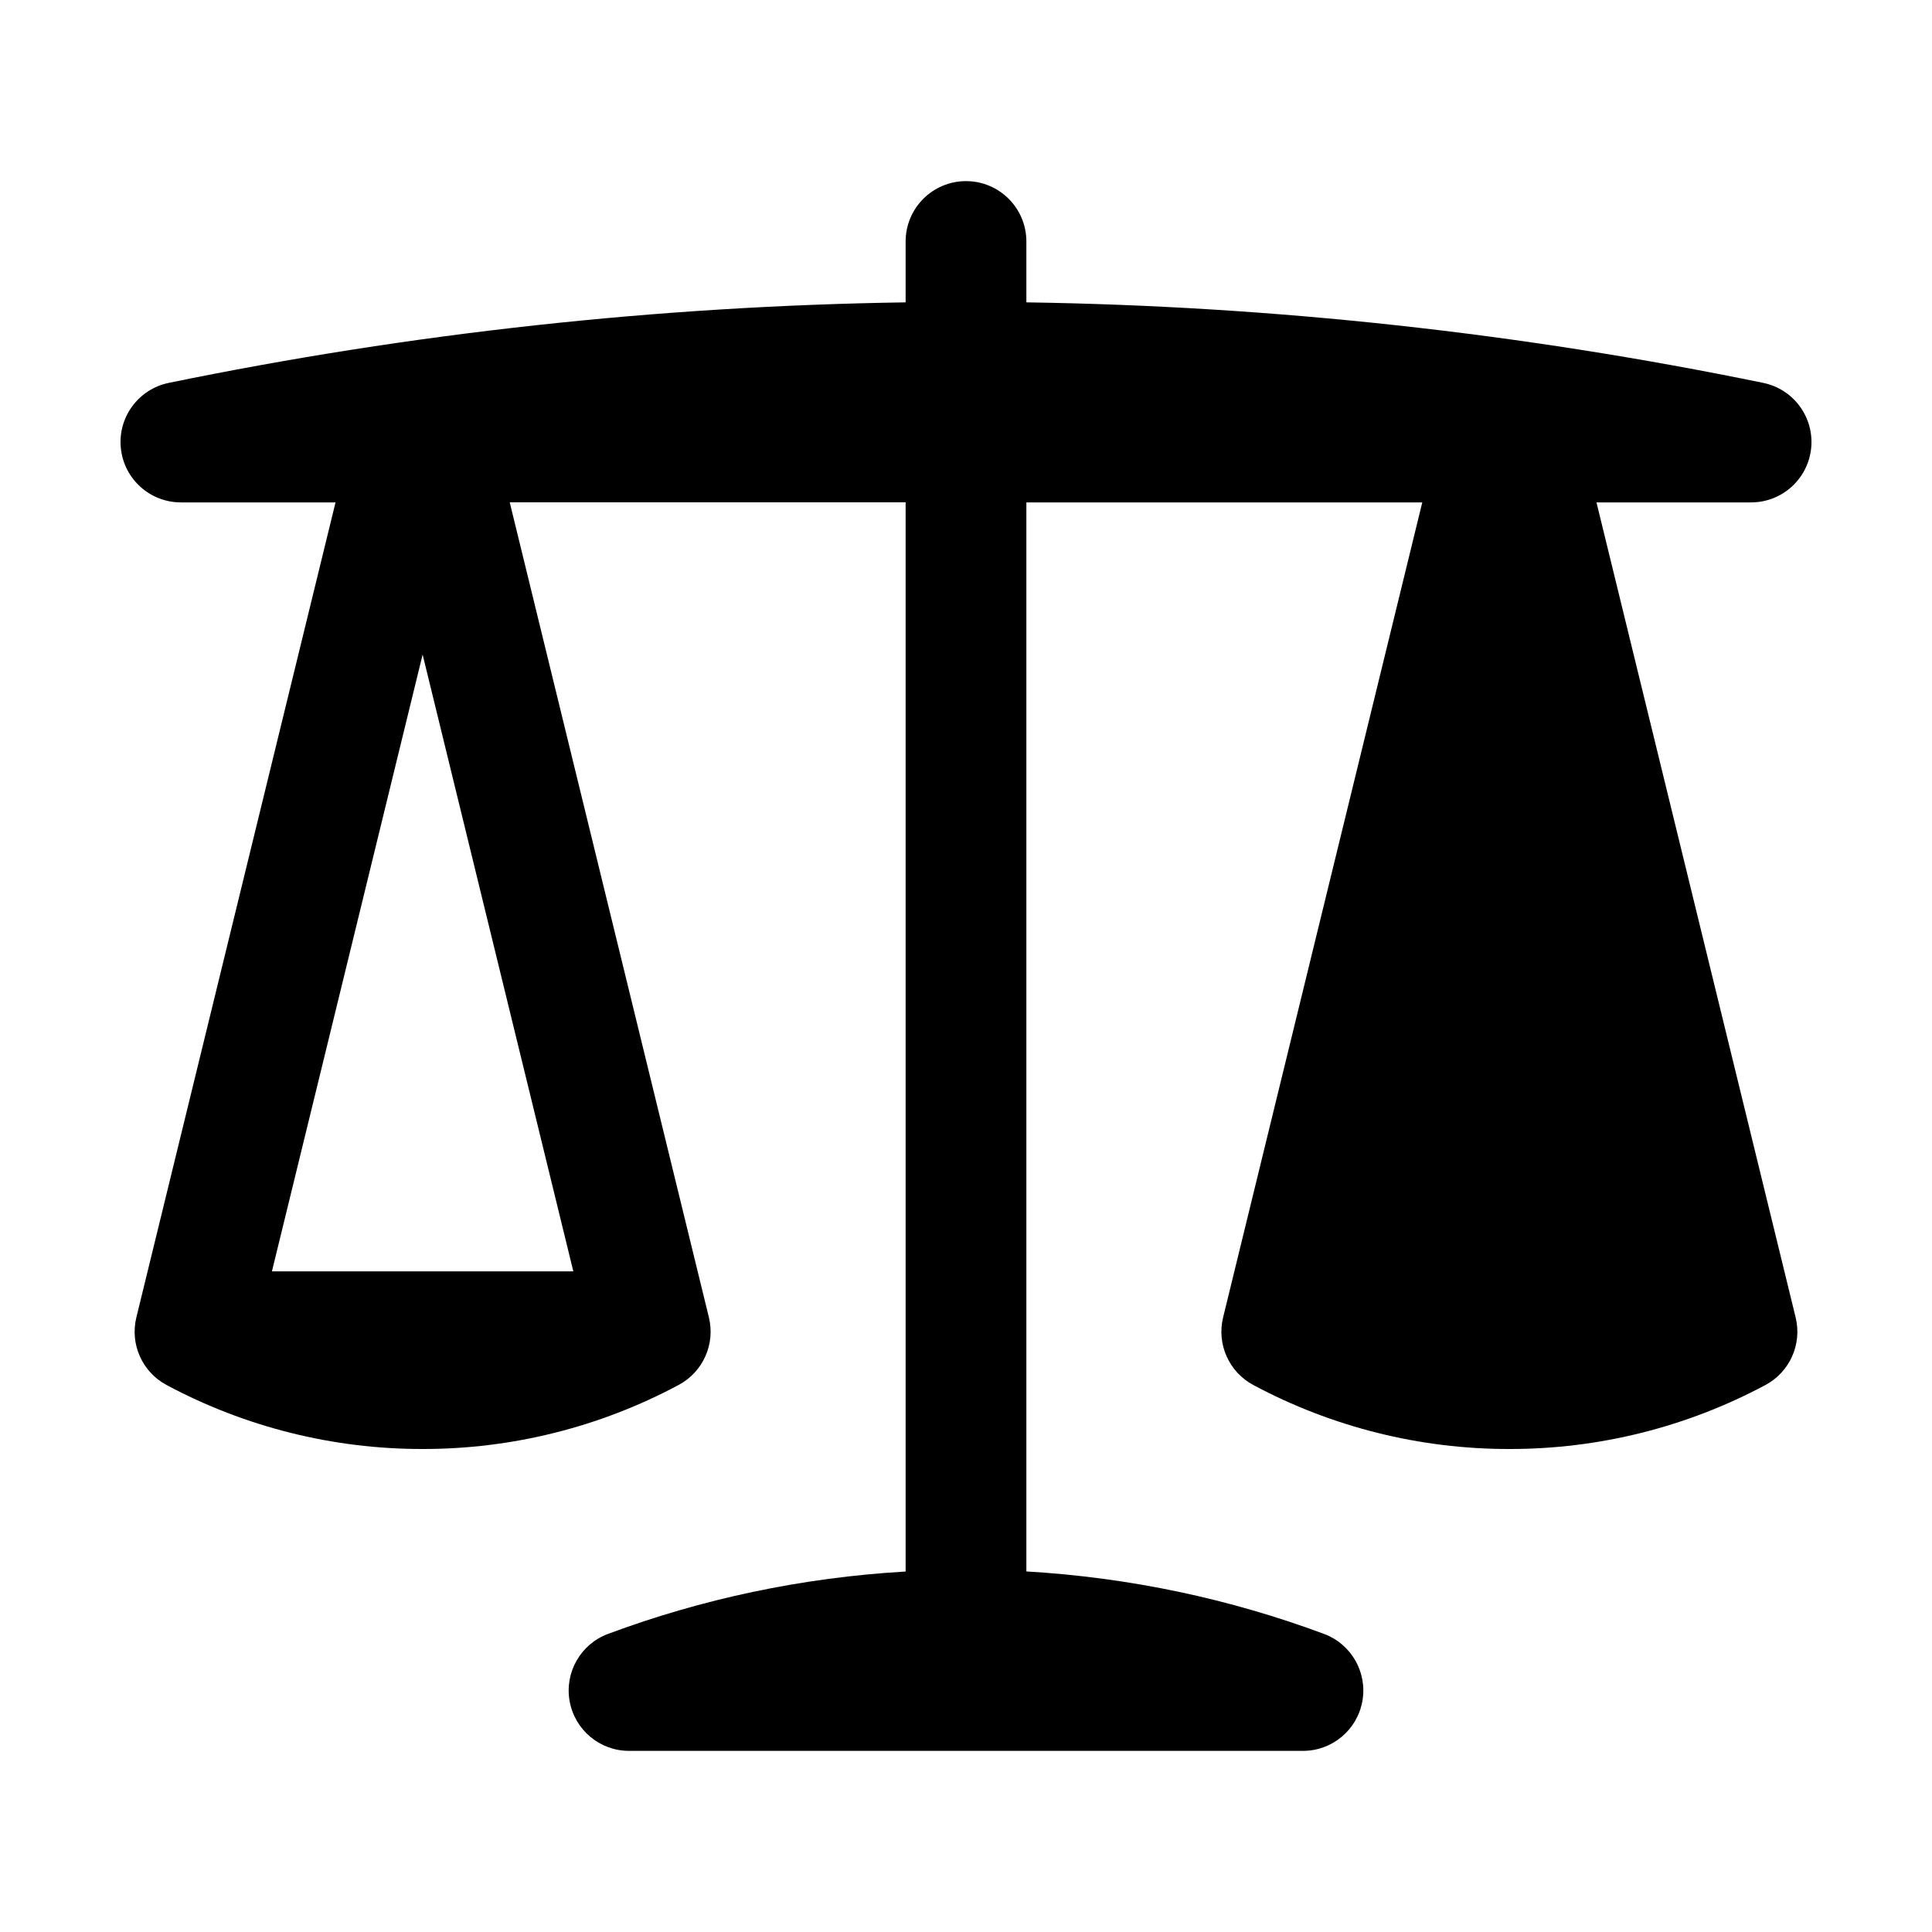
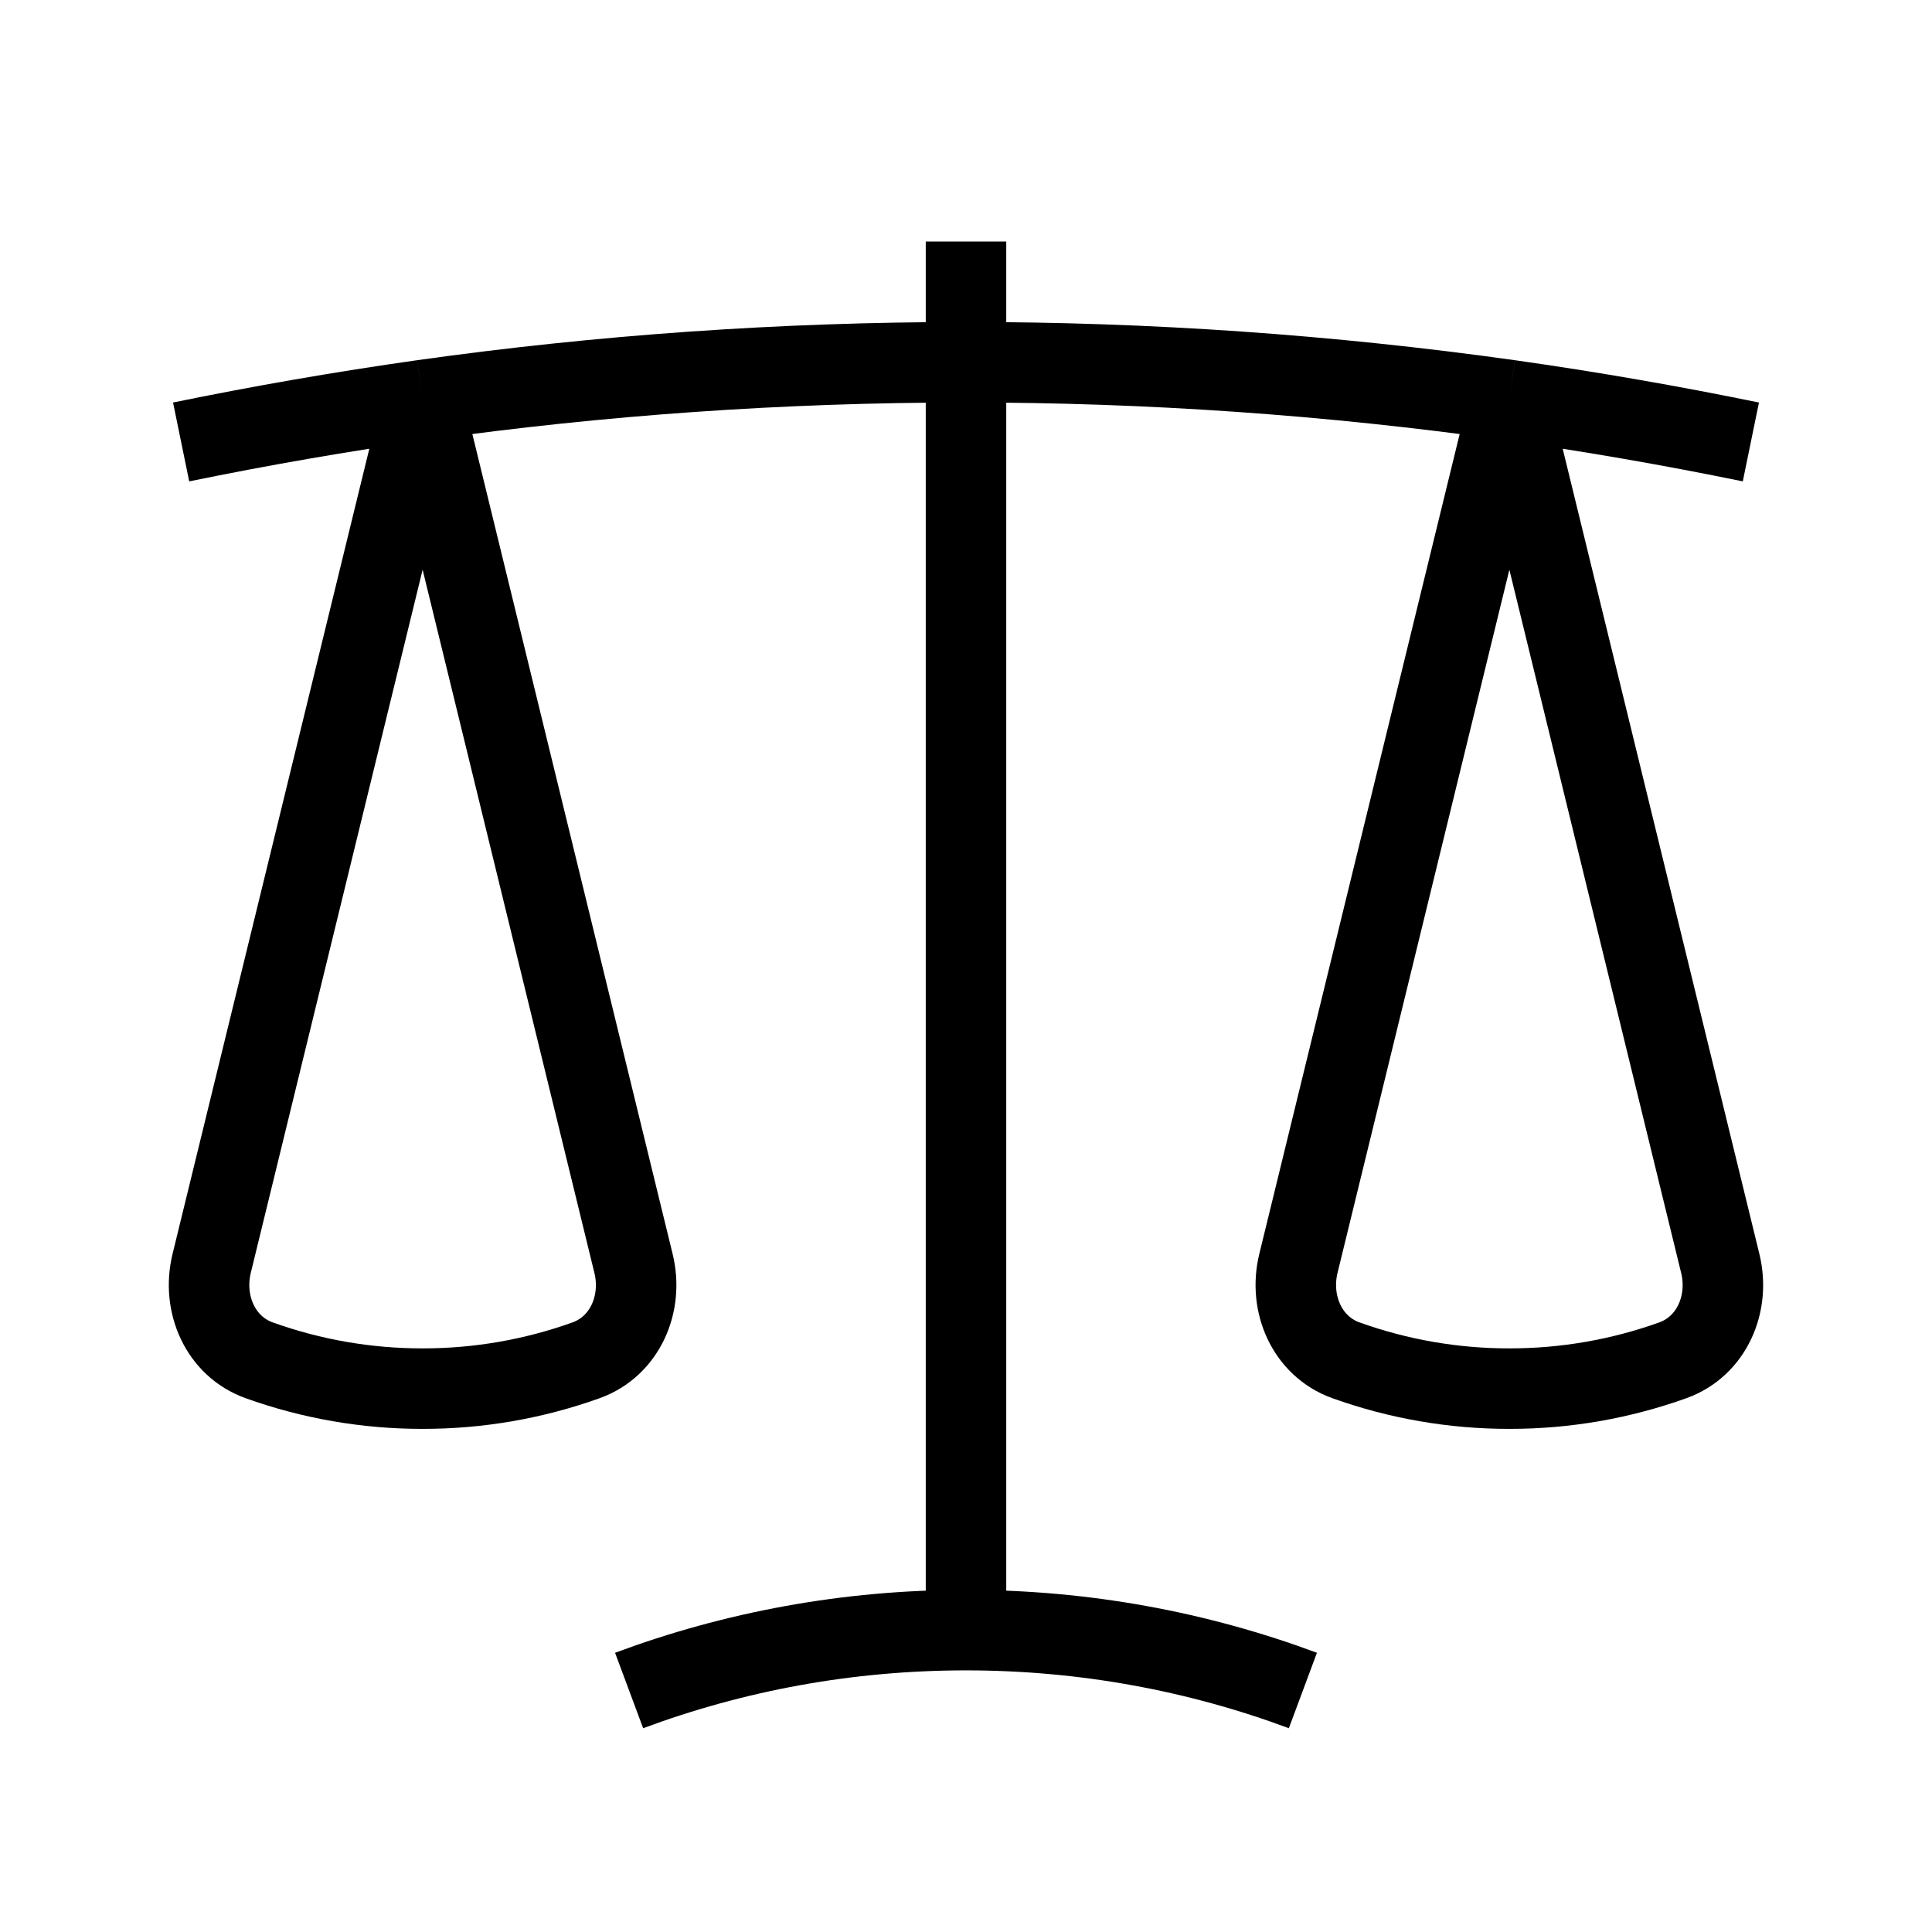
- <svg xmlns="http://www.w3.org/2000/svg" viewBox="0 0 24 24" fill="currentColor">
-   <path fillRule="evenodd" d="M12 2.25a.75.75 0 01.75.75v.756a49.106 49.106 0 019.152 1 .75.75 0 01-.152 1.485h-1.918l2.474 10.124a.75.75 0 01-.375.84A6.723 6.723 0 0118.75 18a6.723 6.723 0 01-3.181-.795.75.75 0 01-.375-.84l2.474-10.124H12.75v13.28c1.293.076 2.534.343 3.697.776a.75.75 0 01-.262 1.453h-8.37a.75.75 0 01-.262-1.453c1.162-.433 2.404-.7 3.697-.775V6.24H6.332l2.474 10.124a.75.75 0 01-.375.84A6.723 6.723 0 015.25 18a6.723 6.723 0 01-3.181-.795.75.75 0 01-.375-.84L4.168 6.241H2.25a.75.75 0 01-.152-1.485 49.105 49.105 0 019.152-1V3a.75.75 0 01.75-.75zm4.878 13.543l1.872-7.662 1.872 7.662h-3.744zm-9.756 0L5.25 8.131l-1.872 7.662h3.744z" clipRule="evenodd" />
+ <svg xmlns="http://www.w3.org/2000/svg" viewBox="0 0 24 24" fill="none" stroke="currentColor" strokeWidth="1.5">
+   <path strokeLinecap="round" strokeLinejoin="round" d="M12 3v17.25m0 0c-1.472 0-2.882.265-4.185.75M12 20.25c1.472 0 2.882.265 4.185.75M18.75 4.97A48.416 48.416 0 0012 4.5c-2.291 0-4.545.16-6.75.47m13.5 0c1.01.143 2.01.317 3 .52m-3-.52l2.62 10.726c.122.499-.106 1.028-.589 1.202a5.988 5.988 0 01-2.031.352 5.988 5.988 0 01-2.031-.352c-.483-.174-.711-.703-.59-1.202L18.75 4.971zm-16.5.52c.99-.203 1.99-.377 3-.52m0 0l2.62 10.726c.122.499-.106 1.028-.589 1.202a5.989 5.989 0 01-2.031.352 5.989 5.989 0 01-2.031-.352c-.483-.174-.711-.703-.59-1.202L5.25 4.971z" />
</svg>
